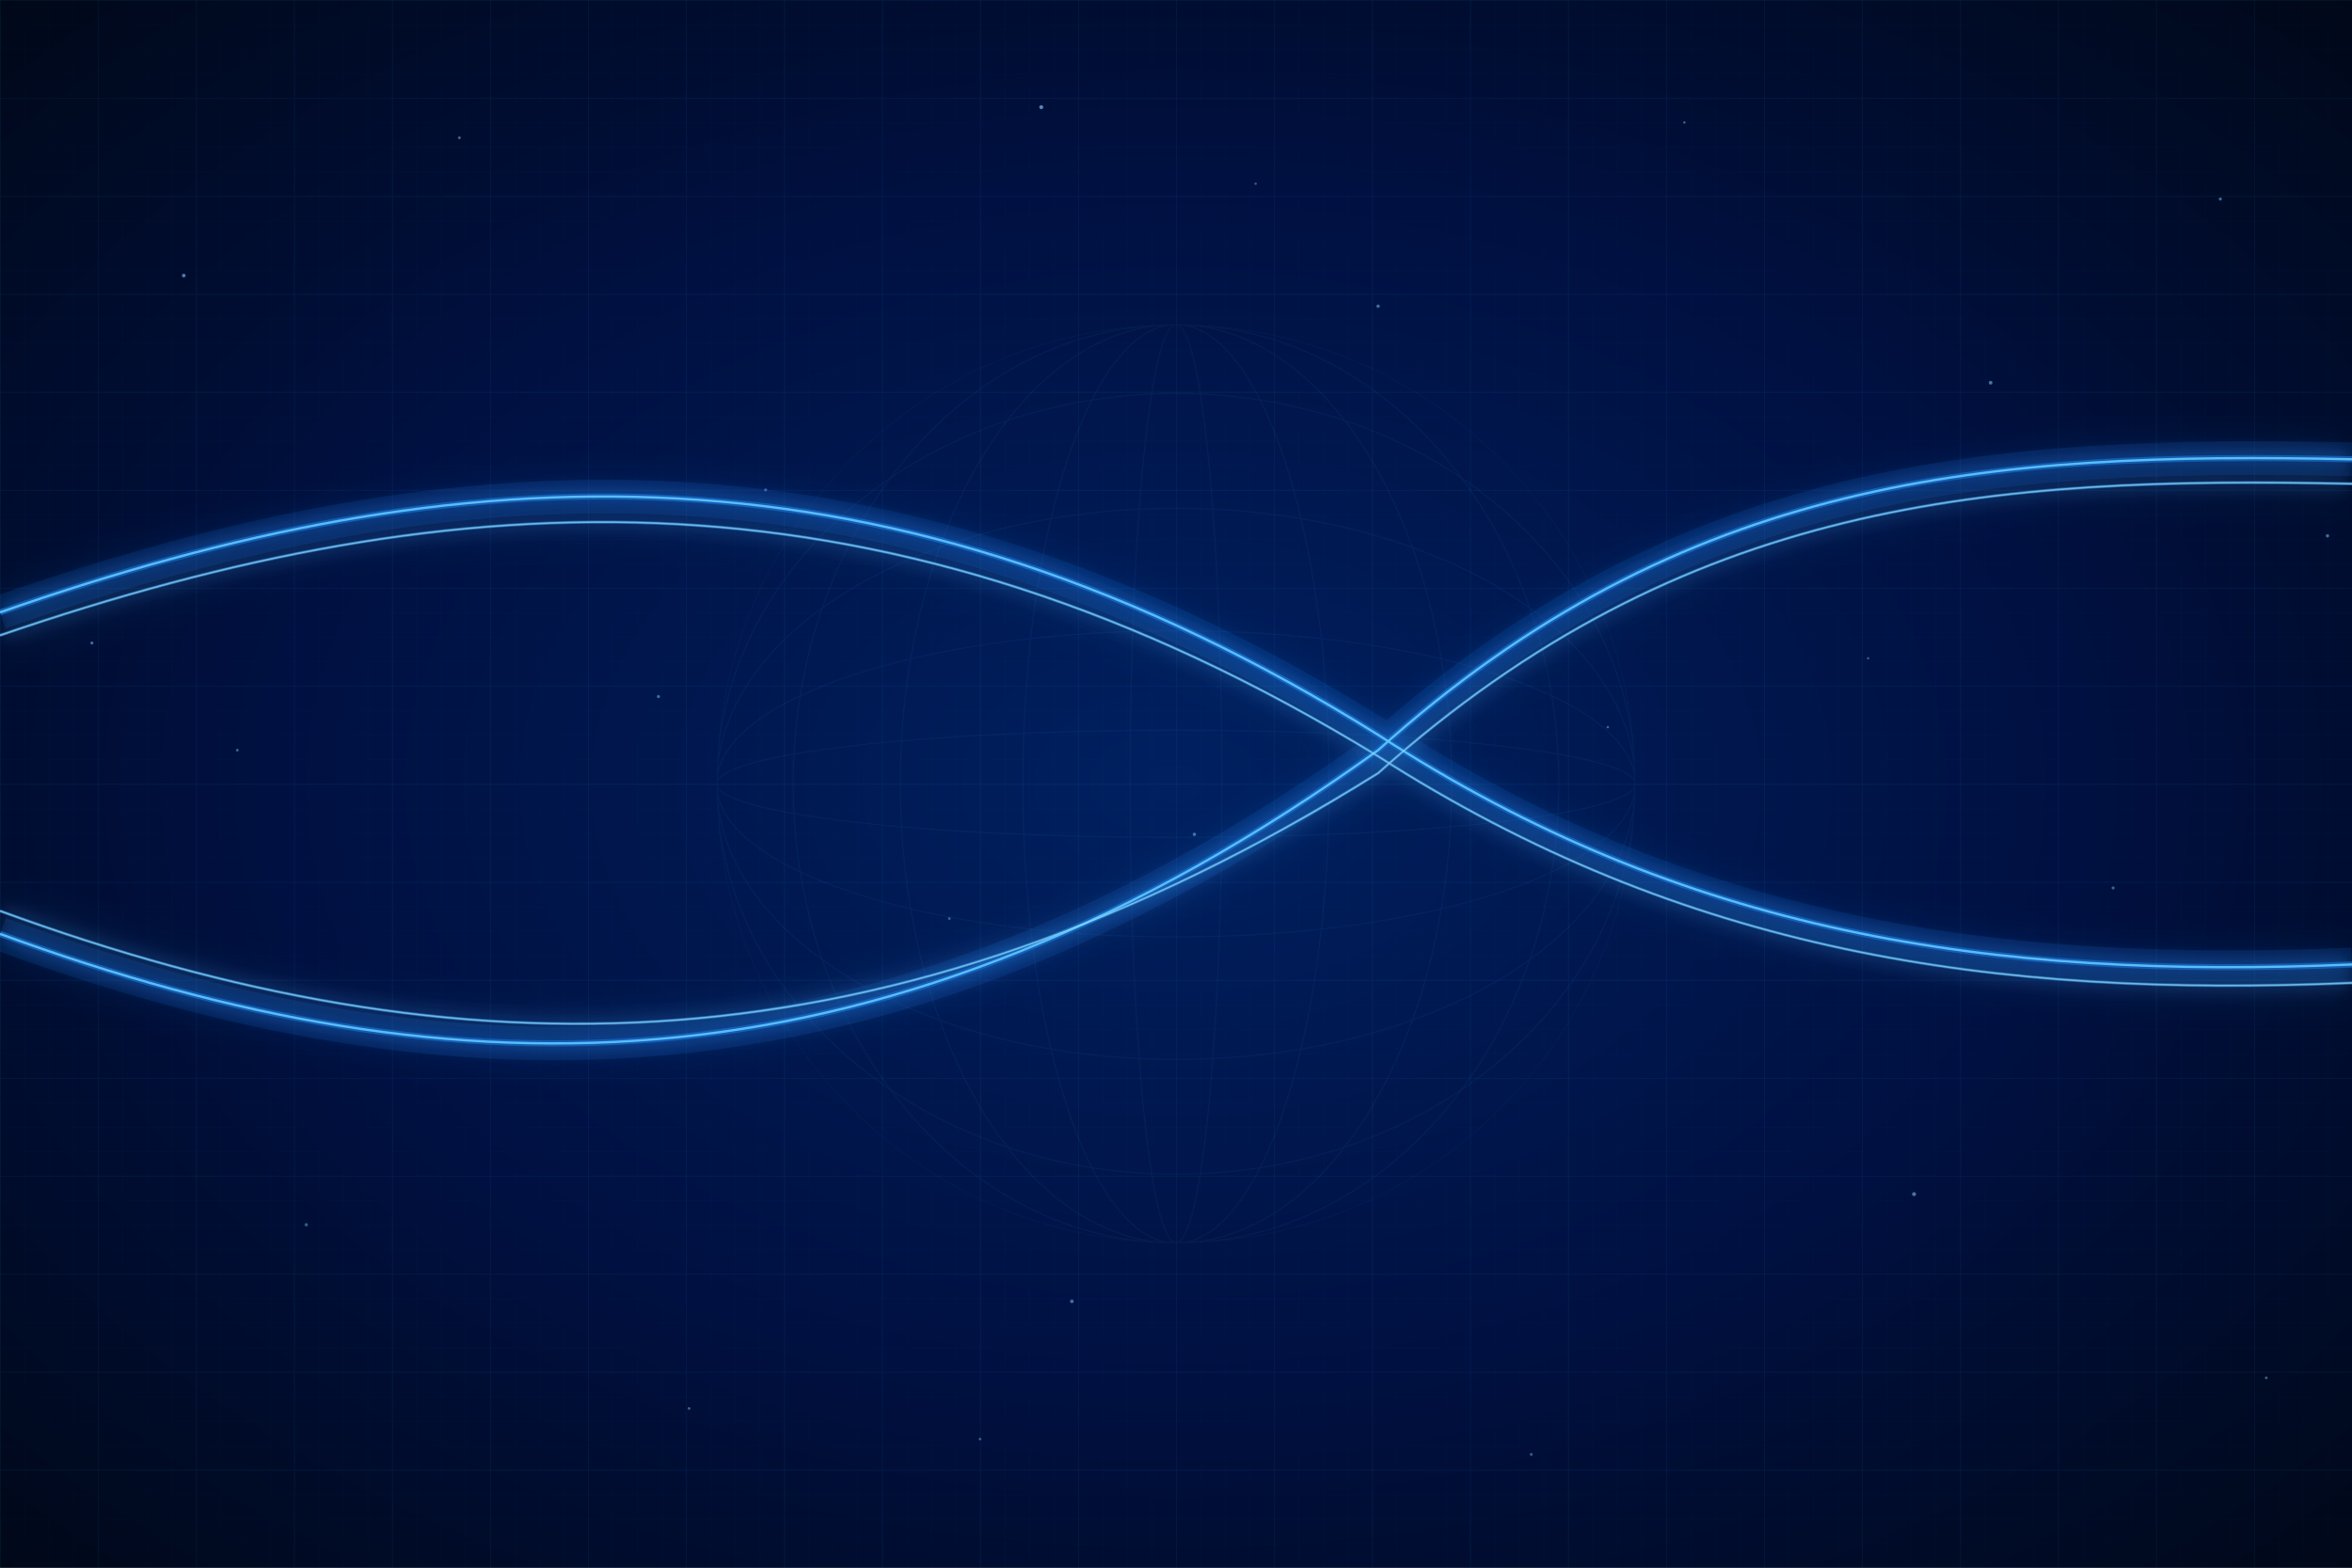
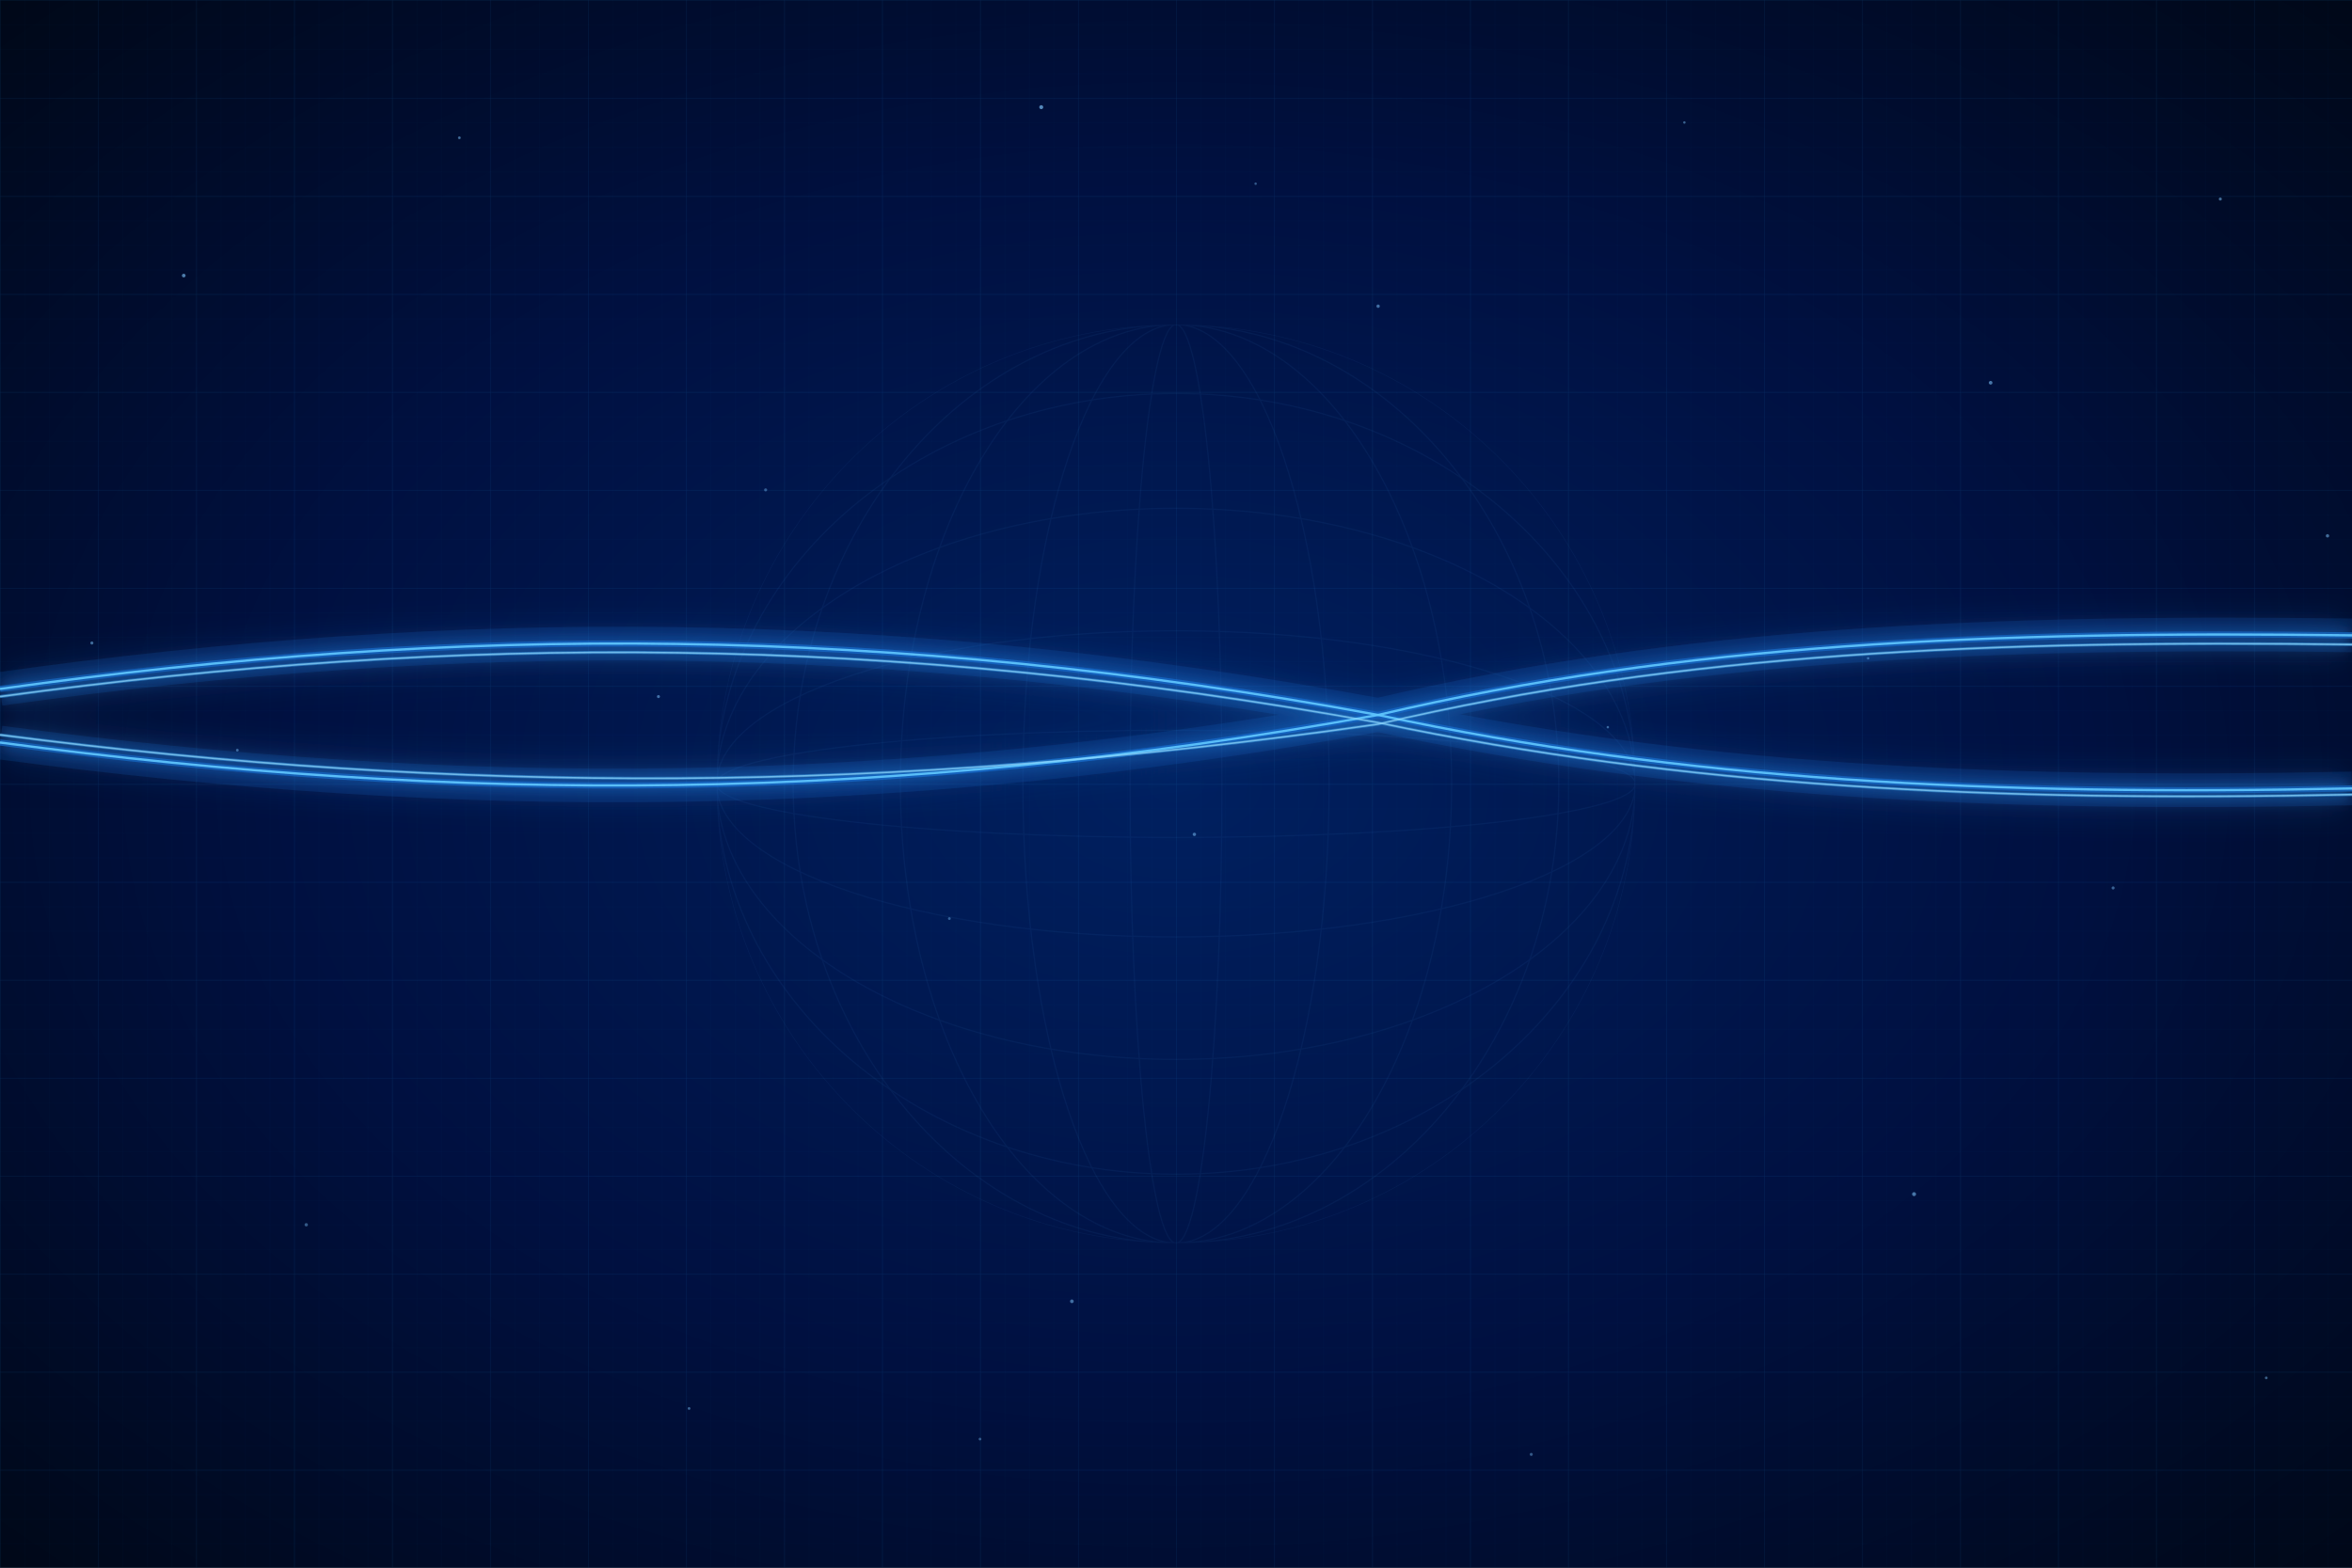
<svg xmlns="http://www.w3.org/2000/svg" viewBox="0 0 1536 1024" preserveAspectRatio="xMidYMid slice">
  <defs>
    <radialGradient id="bgGrad" cx="50%" cy="50%" r="70%" fx="50%" fy="50%">
      <stop offset="0%" stop-color="#002060" />
      <stop offset="55%" stop-color="#001040" />
      <stop offset="100%" stop-color="#000818" />
    </radialGradient>
    <filter id="glow" x="-30%" y="-300%" width="160%" height="700%">
      <feGaussianBlur in="SourceGraphic" stdDeviation="5" result="blur5" />
      <feGaussianBlur in="SourceGraphic" stdDeviation="12" result="blur12" />
      <feMerge>
        <feMergeNode in="blur12" />
        <feMergeNode in="blur5" />
        <feMergeNode in="SourceGraphic" />
      </feMerge>
    </filter>
    <filter id="sparkle" x="-200%" y="-200%" width="500%" height="500%">
      <feGaussianBlur in="SourceGraphic" stdDeviation="8" result="blur" />
      <feMerge>
        <feMergeNode in="blur" />
        <feMergeNode in="blur" />
        <feMergeNode in="SourceGraphic" />
      </feMerge>
    </filter>
    <clipPath id="globeClip">
      <circle cx="768" cy="512" r="300" />
    </clipPath>
    <pattern id="grid" x="0" y="0" width="64" height="64" patternUnits="userSpaceOnUse">
      <rect width="64" height="64" fill="none" />
      <path d="M 64 0 L 0 0 L 0 64" fill="none" stroke="rgba(40,140,220,0.13)" stroke-width="0.6" />
    </pattern>
    <pattern id="gridSmall" x="0" y="0" width="16" height="16" patternUnits="userSpaceOnUse">
      <rect width="16" height="16" fill="none" />
      <path d="M 16 0 L 0 0 L 0 16" fill="none" stroke="rgba(40,140,220,0.06)" stroke-width="0.3" />
    </pattern>
  </defs>
  <rect width="1536" height="1024" fill="#000c20" />
  <rect width="1536" height="1024" fill="url(#bgGrad)" />
  <rect width="1536" height="1024" fill="url(#gridSmall)" />
  <rect width="1536" height="1024" fill="url(#grid)" />
  <g opacity="0.07" stroke="#4090e0" stroke-width="0.8" fill="none" clip-path="url(#globeClip)">
    <ellipse cx="768" cy="512" rx="300" ry="300" />
    <ellipse cx="768" cy="512" rx="300" ry="255" />
    <ellipse cx="768" cy="512" rx="300" ry="180" />
    <ellipse cx="768" cy="512" rx="300" ry="100" />
    <ellipse cx="768" cy="512" rx="300" ry="35" />
    <ellipse cx="768" cy="512" rx="30" ry="300" />
    <ellipse cx="768" cy="512" rx="100" ry="300" />
    <ellipse cx="768" cy="512" rx="180" ry="300" />
    <ellipse cx="768" cy="512" rx="250" ry="300" />
  </g>
  <g opacity="0.18">
-     <path d="M 0 400 C 300 295 580 280 900 480 C 1100 610 1300 640 1536 630" stroke="#1060c0" stroke-width="22" fill="none" />
-     <path d="M 0 610 C 300 720 580 720 900 490 C 1100 310 1300 295 1536 300" stroke="#1060c0" stroke-width="22" fill="none" />
+     <path d="M 0 450 C 300 408 580 408 900 467 C 1100 510 1300 520 1536 515" stroke="#1060c0" stroke-width="22" fill="none" />
+     <path d="M 0 485 C 300 525 580 525 900 467 C 1100 420 1300 412 1536 415" stroke="#1060c0" stroke-width="22" fill="none" />
  </g>
  <g filter="url(#glow)" opacity="0.55">
-     <path d="M 0 400 C 300 295 580 280 900 480 C 1100 610 1300 640 1536 630" stroke="#2090ff" stroke-width="4" fill="none" />
-     <path d="M 0 610 C 300 720 580 720 900 490 C 1100 310 1300 295 1536 300" stroke="#2090ff" stroke-width="4" fill="none" />
-     <path d="M 0 415 C 300 312 580 298 900 494 C 1100 622 1300 652 1536 642" stroke="#40b0ff" stroke-width="2" fill="none" />
-     <path d="M 0 595 C 300 705 580 705 900 505 C 1100 326 1300 311 1536 316" stroke="#40b0ff" stroke-width="2" fill="none" />
+     <path d="M 0 450 C 300 408 580 408 900 467 C 1100 510 1300 520 1536 515" stroke="#2090ff" stroke-width="4" fill="none" />
+     <path d="M 0 485 C 300 525 580 525 900 467 C 1100 420 1300 412 1536 415" stroke="#2090ff" stroke-width="4" fill="none" />
+     <path d="M 0 455 C 300 414 580 414 900 472 C 1100 514 1300 524 1536 519" stroke="#40b0ff" stroke-width="2" fill="none" />
+     <path d="M 0 480 C 300 519 580 519 900 473 C 1100 426 1300 418 1536 421" stroke="#40b0ff" stroke-width="2" fill="none" />
  </g>
  <g>
-     <path d="M 0 400 C 300 295 580 280 900 480 C 1100 610 1300 640 1536 630" stroke="#60c8ff" stroke-width="1.5" fill="none" opacity="0.9" />
-     <path d="M 0 610 C 300 720 580 720 900 490 C 1100 310 1300 295 1536 300" stroke="#60c8ff" stroke-width="1.5" fill="none" opacity="0.9" />
-     <path d="M 0 415 C 300 312 580 298 900 494 C 1100 622 1300 652 1536 642" stroke="#90d8ff" stroke-width="1" fill="none" opacity="0.7" />
-     <path d="M 0 595 C 300 705 580 705 900 505 C 1100 326 1300 311 1536 316" stroke="#90d8ff" stroke-width="1" fill="none" opacity="0.7" />
+     <path d="M 0 450 C 300 408 580 408 900 467 C 1100 510 1300 520 1536 515" stroke="#60c8ff" stroke-width="1.5" fill="none" opacity="0.9" />
+     <path d="M 0 485 C 300 525 580 525 900 467 C 1100 420 1300 412 1536 415" stroke="#60c8ff" stroke-width="1.5" fill="none" opacity="0.9" />
+     <path d="M 0 455 C 300 414 580 414 900 472 C 1100 514 1300 524 1536 519" stroke="#90d8ff" stroke-width="1" fill="none" opacity="0.7" />
+     <path d="M 0 480 C 300 519 580 519 900 473 C 1100 426 1300 418 1536 421" stroke="#90d8ff" stroke-width="1" fill="none" opacity="0.7" />
  </g>
  <g fill="#80c8ff">
    <circle cx="120" cy="180" r="1.2" opacity="0.6" />
    <circle cx="300" cy="90" r="0.9" opacity="0.5" />
    <circle cx="500" cy="320" r="1.0" opacity="0.4" />
    <circle cx="680" cy="70" r="1.3" opacity="0.65" />
    <circle cx="900" cy="200" r="1.1" opacity="0.5" />
    <circle cx="1100" cy="80" r="0.8" opacity="0.45" />
    <circle cx="1300" cy="250" r="1.2" opacity="0.55" />
    <circle cx="1450" cy="130" r="1.0" opacity="0.5" />
    <circle cx="200" cy="800" r="1.1" opacity="0.4" />
    <circle cx="450" cy="920" r="0.9" opacity="0.45" />
    <circle cx="700" cy="850" r="1.2" opacity="0.5" />
    <circle cx="1000" cy="950" r="1.0" opacity="0.4" />
    <circle cx="1250" cy="780" r="1.3" opacity="0.55" />
    <circle cx="1480" cy="900" r="0.9" opacity="0.45" />
    <circle cx="60" cy="420" r="1.0" opacity="0.5" />
    <circle cx="1520" cy="350" r="1.1" opacity="0.5" />
    <circle cx="820" cy="120" r="0.8" opacity="0.4" />
    <circle cx="640" cy="940" r="0.9" opacity="0.4" />
    <circle cx="155" cy="490" r="0.9" opacity="0.45" />
    <circle cx="430" cy="455" r="1.0" opacity="0.50" />
    <circle cx="780" cy="545" r="1.1" opacity="0.50" />
    <circle cx="1050" cy="475" r="0.8" opacity="0.45" />
    <circle cx="1380" cy="580" r="1.0" opacity="0.45" />
    <circle cx="620" cy="600" r="0.9" opacity="0.40" />
    <circle cx="1220" cy="430" r="0.8" opacity="0.40" />
  </g>
</svg>
